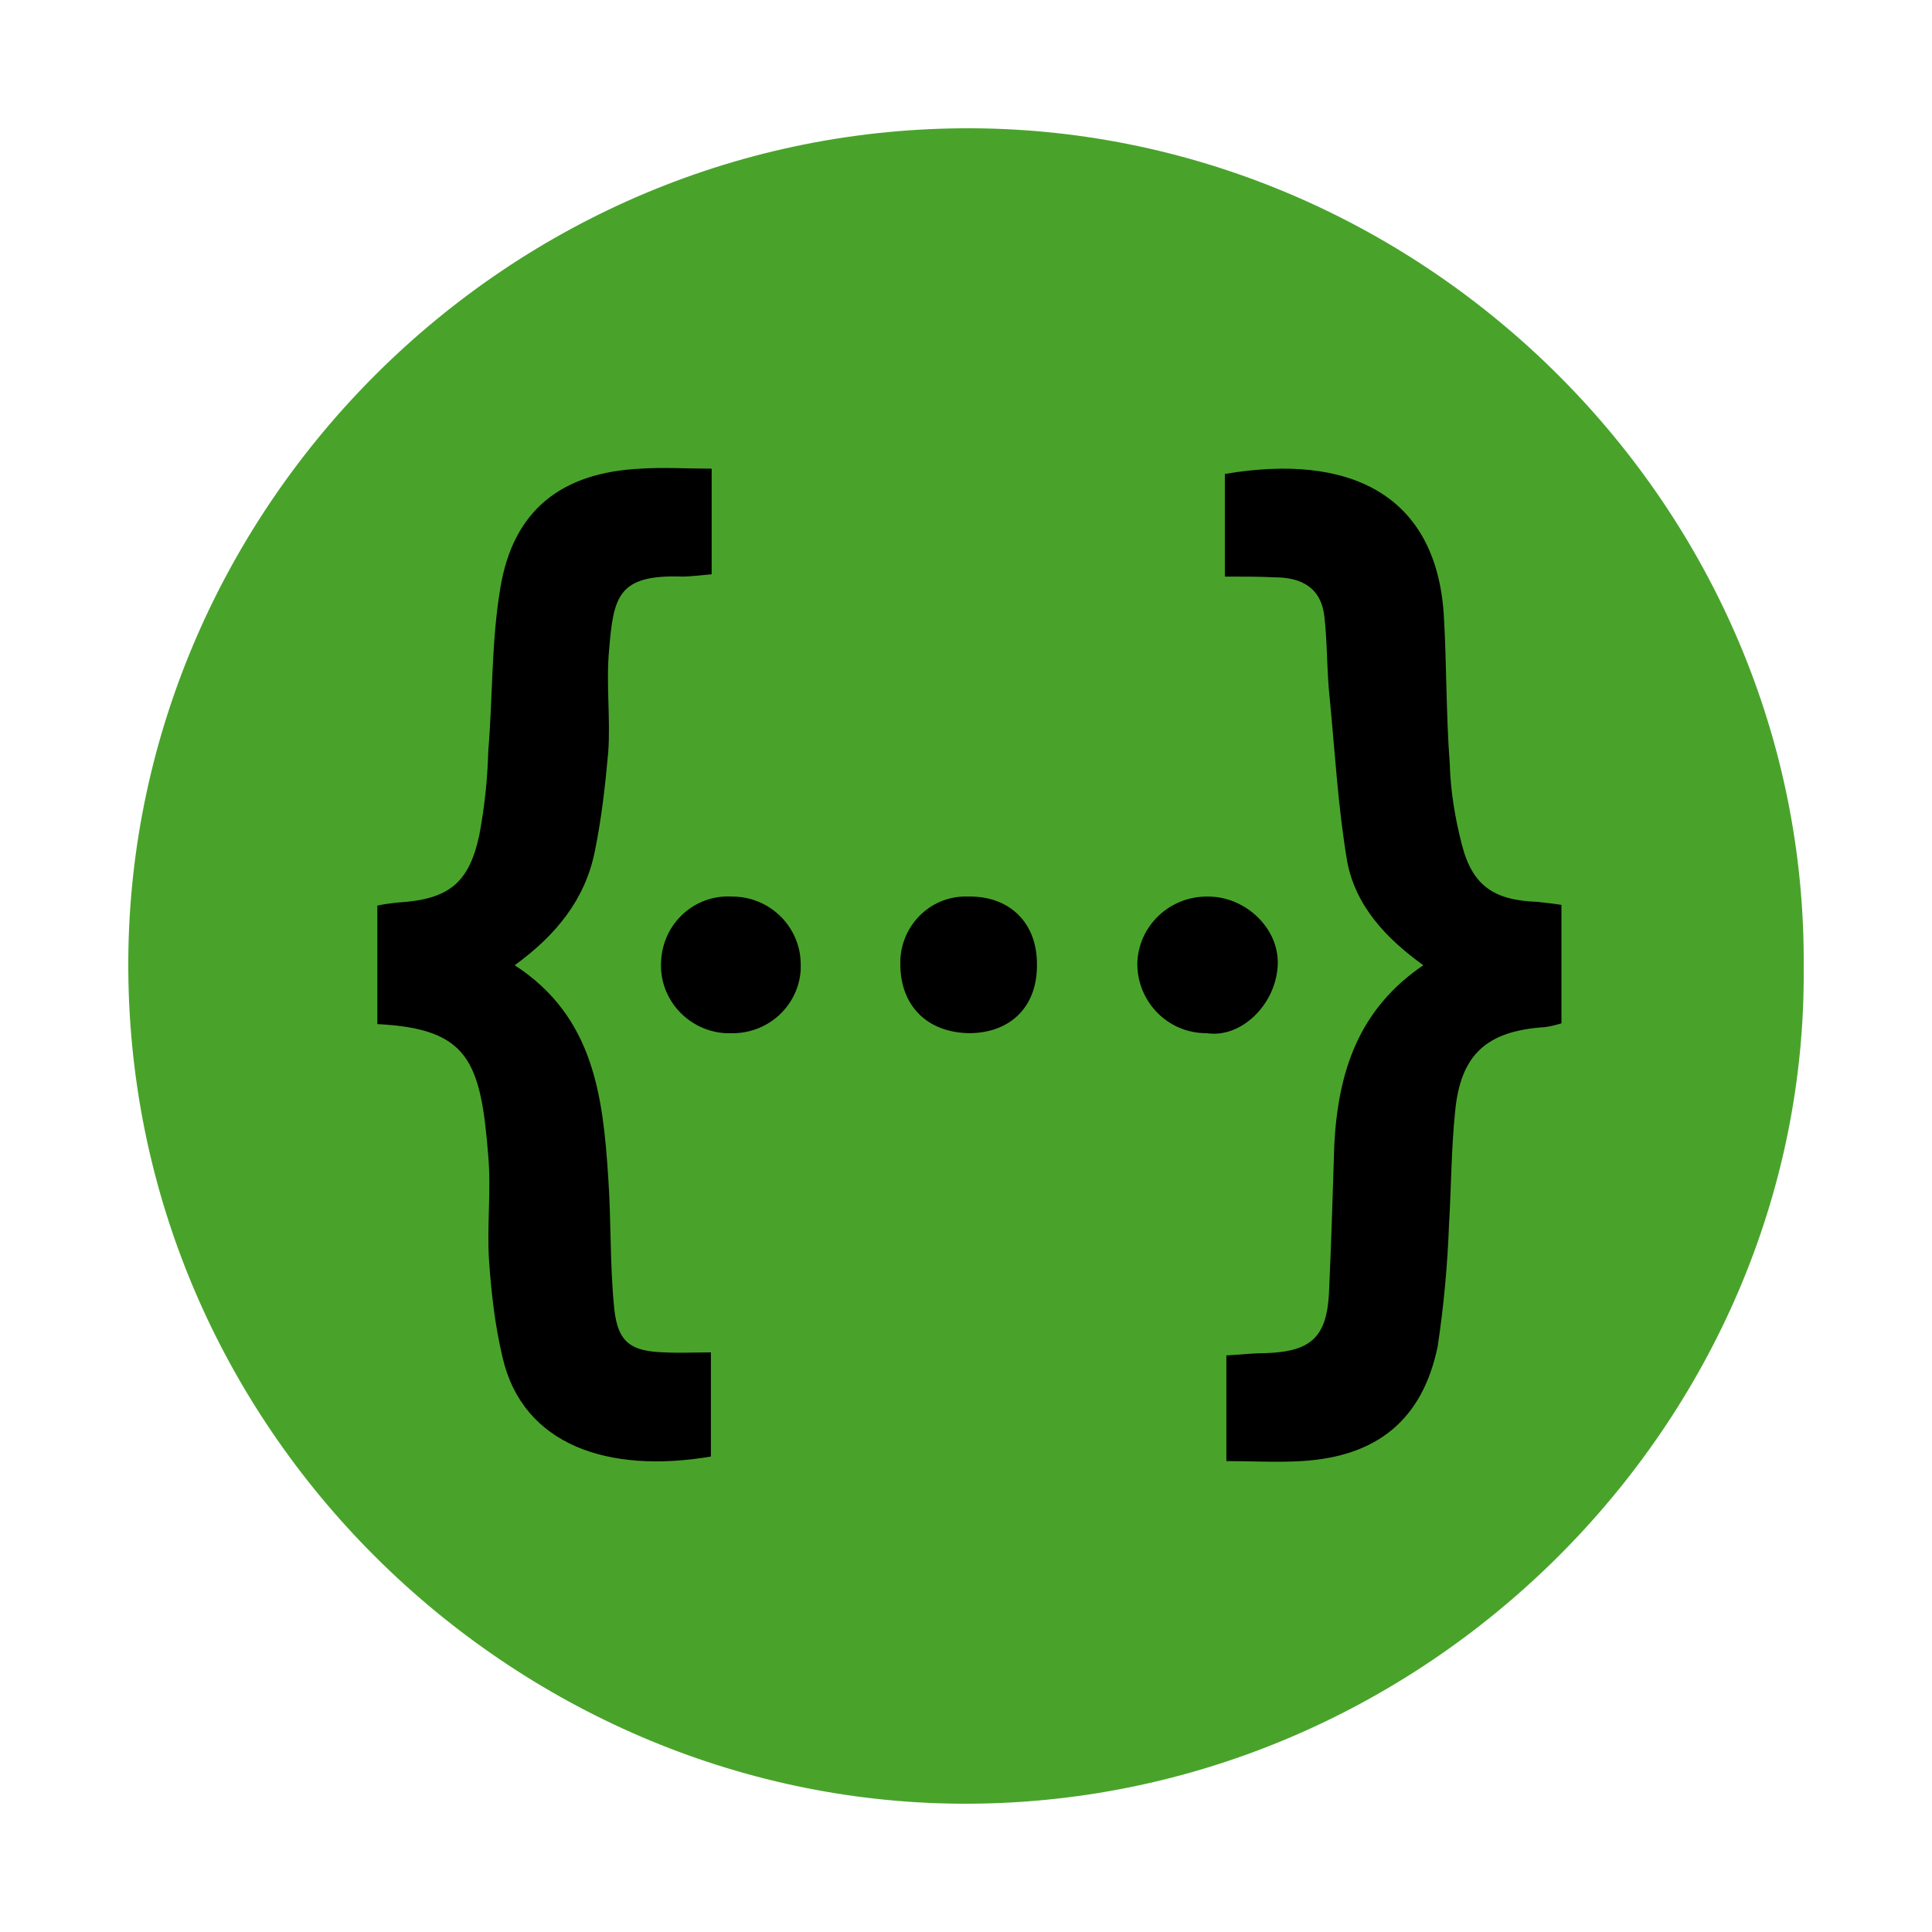
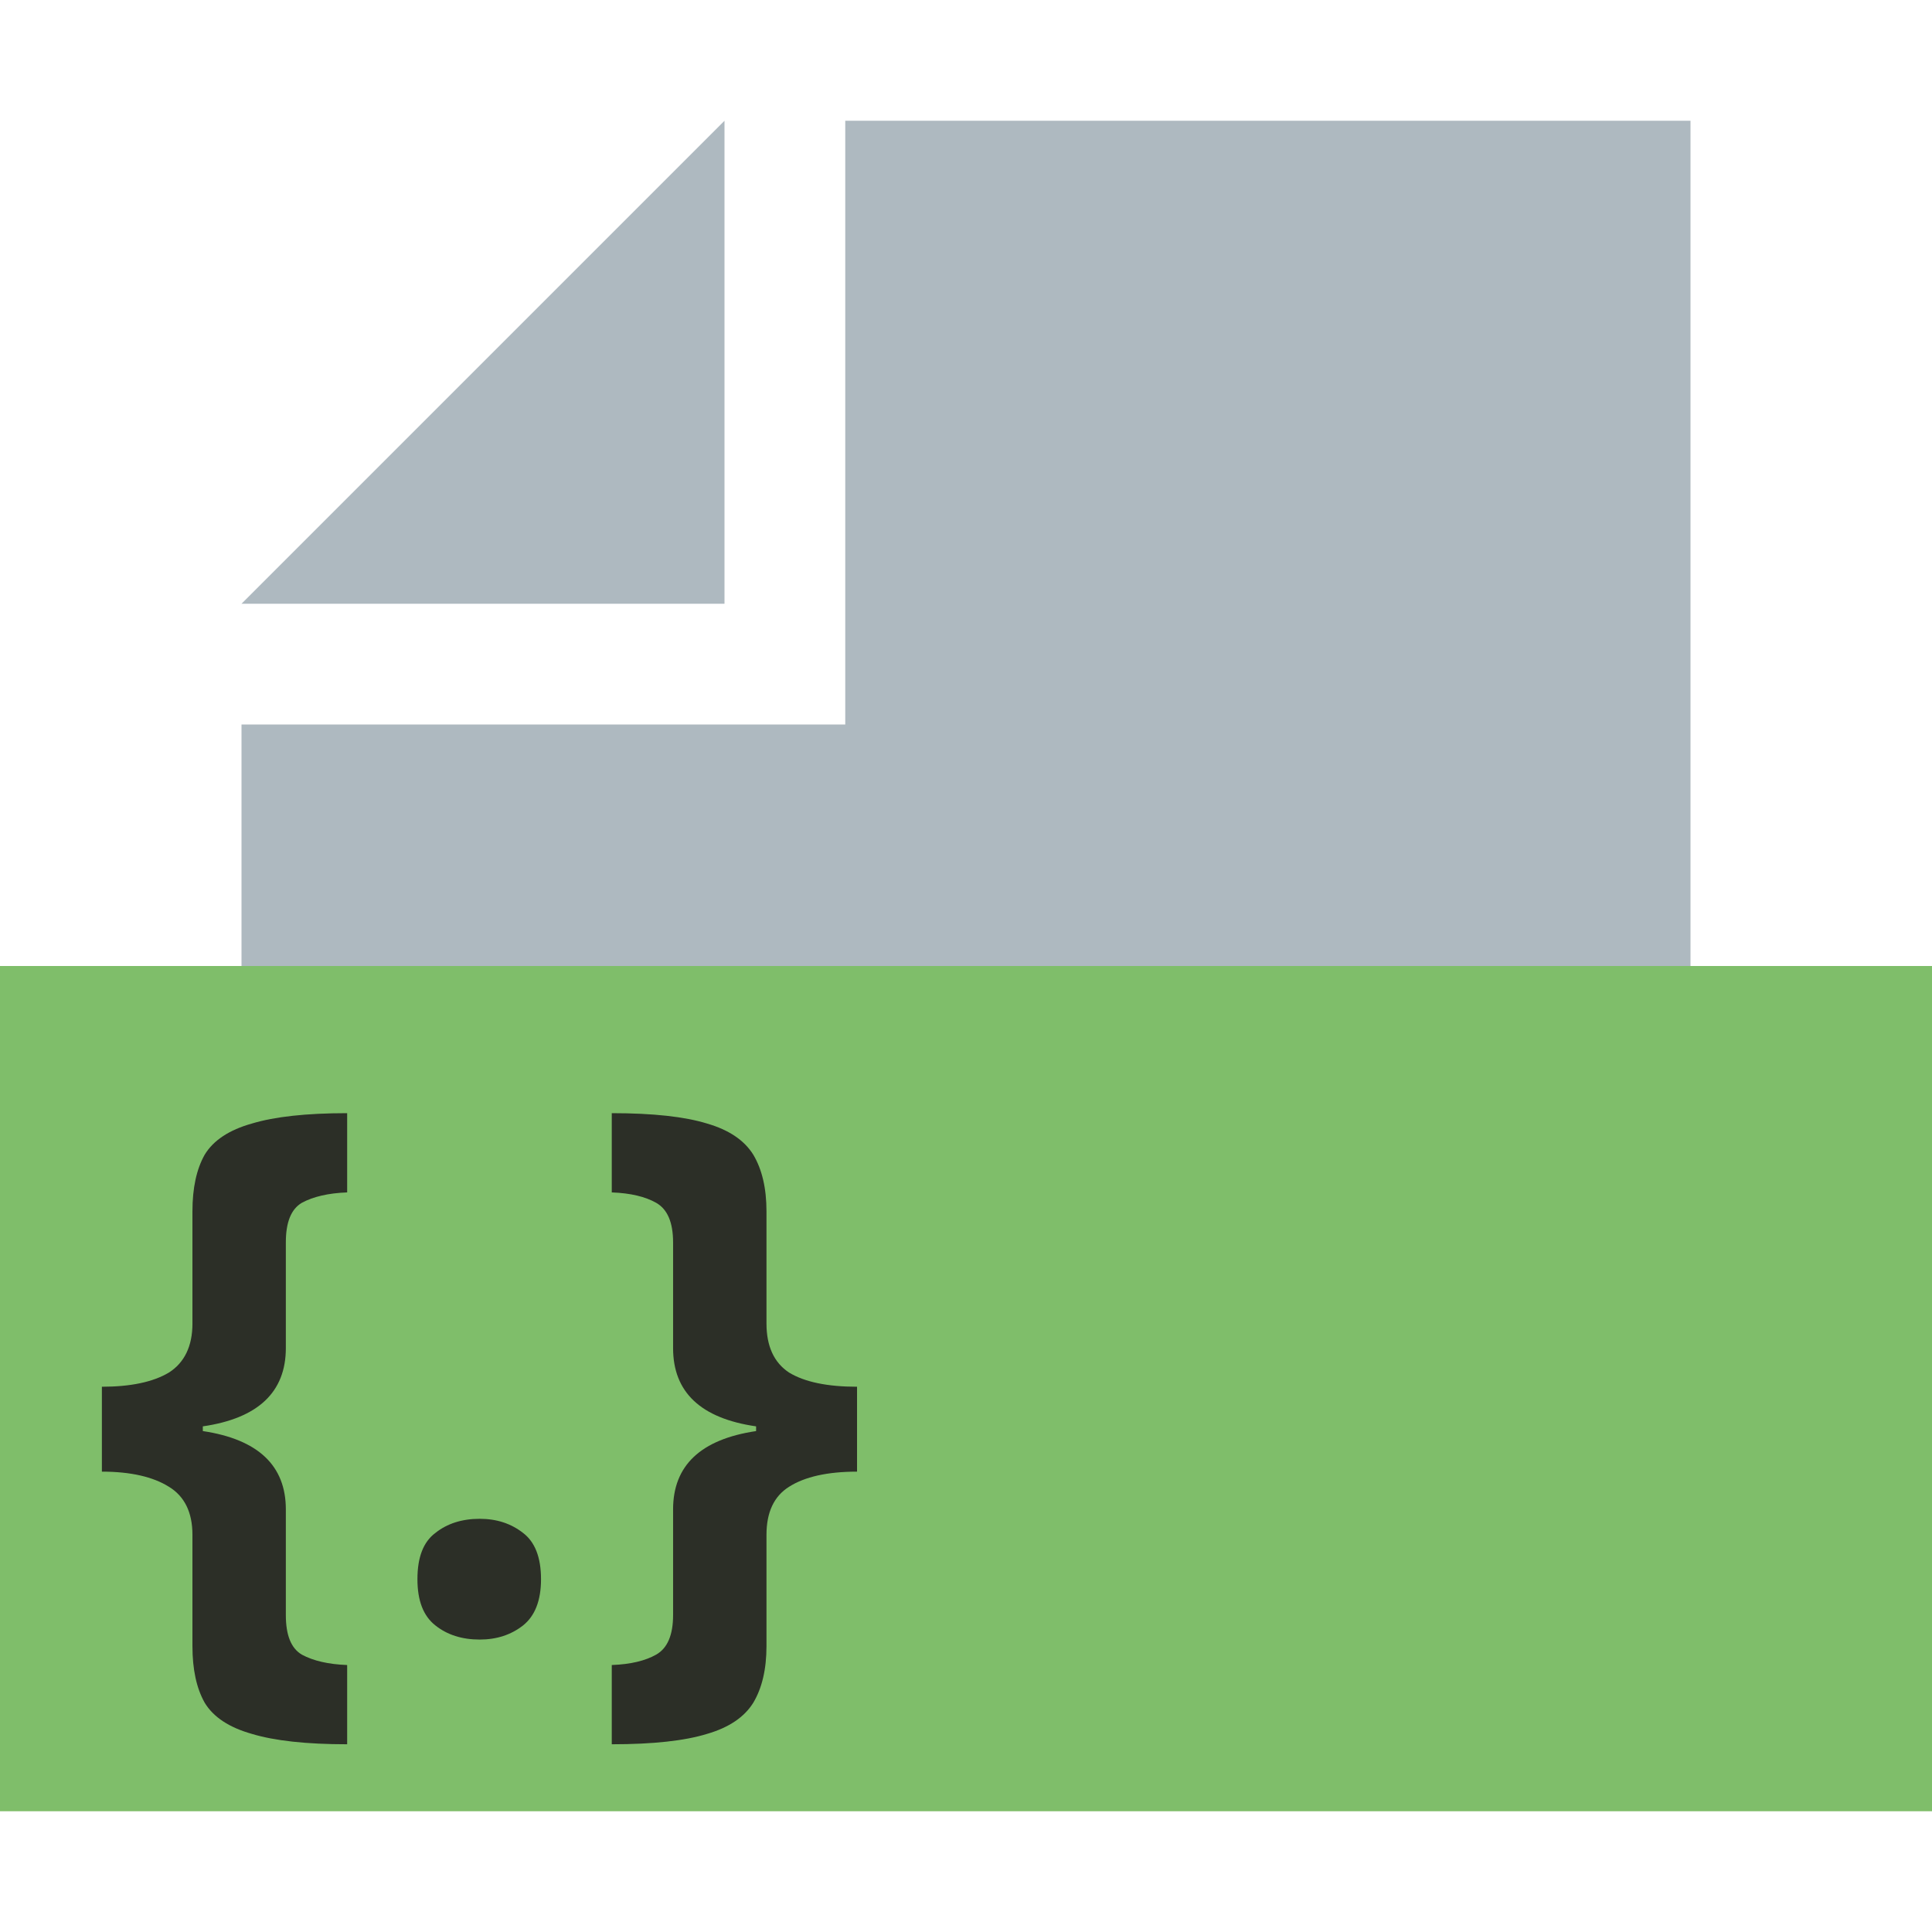
- <svg xmlns="http://www.w3.org/2000/svg" width="300px" height="300px" viewBox="0 0 256 256" version="1.1" preserveAspectRatio="xMidYMid">
-   <g>
-     <path d="M 127.2 239 C 68 238.6 16.6 189.5 17 127.1 C 17.4 67.1 67.3 16.6 129 17 C 188.9 17.4 239.5 67.2 239 128.2 C 239.5 188.6 188.6 239.4 127.2 239 Z M 127.2 239 C 68 238.6 16.6 189.5 17 127.1 C 17.4 67.1 67.3 16.6 129 17 C 188.9 17.4 239.5 67.2 239 128.2 C 239.5 188.6 188.6 239.4 127.2 239 Z" fill="#49a32b" />
-     <path d="M 169.3 128 C 169 133.2 164.4 137.6 159.9 136.9 C 159.8 136.9 159.8 136.9 159.8 136.9 C 154.8 136.9 150.7 132.8 150.7 127.7 C 150.8 122.7 155 118.7 160.1 118.8 C 165.1 118.8 169.6 123.1 169.3 128 Z M 88.2 179.2 C 90.1 179.3 92 179.2 94.2 179.2 L 94.2 193 C 80.6 195.3 69.3 191.5 66.6 179.9 C 65.6 175.7 65.1 171.4 64.8 167 C 64.5 162.5 65.1 157.8 64.7 153.2 C 63.7 140.6 62.1 136.3 50 135.7 L 50 120 C 50.9 119.8 51.7 119.7 52.6 119.6 C 59.3 119.2 62.1 117.2 63.5 110.7 C 64.2 107 64.6 103.3 64.7 99.5 C 65.3 92.3 65.1 85 66.3 77.9 C 68 67.6 74.4 62.6 84.9 62.1 C 87.9 61.9 90.9 62.1 94.3 62.1 L 94.3 76.1 C 92.9 76.2 91.6 76.4 90.4 76.4 C 81.8 76.1 81.3 79.1 80.7 86.2 C 80.3 90.6 80.9 95.2 80.6 99.6 C 80.2 104.1 79.7 108.5 78.8 112.9 C 77.5 119.2 73.7 123.9 68.2 127.9 C 78.7 134.7 79.9 145.3 80.6 156.1 C 81 161.9 80.8 167.7 81.4 173.5 C 81.9 177.9 83.6 179.1 88.2 179.2 Z M 97 118.8 C 97.1 118.8 97.1 118.8 97.2 118.8 C 102.2 118.9 106.2 123 106.1 128 C 106.1 128.2 106.1 128.3 106.1 128.5 C 105.8 133.4 101.6 137.1 96.7 136.9 C 96.5 136.9 96.3 136.9 96.1 136.9 C 91.2 136.6 87.3 132.4 87.6 127.4 C 87.8 122.4 92 118.5 97 118.8 Z M 128.3 118.8 C 133.8 118.7 137.4 122.3 137.4 127.7 C 137.5 133.3 134 136.8 128.6 136.9 C 123 136.9 119.4 133.4 119.3 128 C 119.3 127.7 119.3 127.5 119.3 127.2 C 119.5 122.4 123.5 118.6 128.3 118.8 Z M 193.7 111.9 C 195.1 117.4 198 119.3 203.7 119.5 C 204.6 119.6 205.6 119.7 206.9 119.9 L 206.9 135.6 C 206.2 135.8 205.5 136 204.7 136.1 C 197 136.6 193.5 139.7 192.8 147.4 C 192.3 152.3 192.3 157.3 192 162.3 C 191.8 167.7 191.3 173.1 190.5 178.4 C 188.5 188.1 182.5 193 172.5 193.6 C 169.2 193.8 166 193.6 162.5 193.6 L 162.5 179.6 C 164.4 179.5 166 179.3 167.7 179.3 C 173.7 179.1 175.8 177.2 176.1 171.3 C 176.4 164.7 176.6 158.2 176.8 151.7 C 177.3 142.2 179.9 133.8 188.6 127.9 C 183.6 124.3 179.6 120 178.5 114.1 C 177.3 107 176.9 99.8 176.2 92.6 C 175.8 89 175.9 85.4 175.5 81.8 C 175.1 77.9 172.5 76.5 168.9 76.5 C 166.9 76.4 164.9 76.4 162.3 76.4 L 162.3 62.8 C 178.8 60 190.2 65.5 191.3 81.3 C 191.7 87.9 191.6 94.6 192.1 101.2 C 192.2 104.8 192.8 108.4 193.7 111.9 Z" />
-   </g>
+ <svg xmlns="http://www.w3.org/2000/svg" viewBox="0 0 32 32">
+   <path fill="#9aa7b0" opacity=".8" style="isolation: isolate" d="M 12 2 L 4 10 h 8 V 0 z" />
+   <path fill="#9aa7b0" opacity=".8" style="isolation: isolate" d="M 14 2 v 10 H 4 v 4 h 24 V 2" />
+   <path fill="#49a32b" opacity=".7" d="M 0 16 h 32 v 14 H 0 z" />
+   <text fill="#231f20" opacity="0.9" x="1.5" y="27" font-family="PragmataPro" font-size="12" font-weight="600">
+     {.}
+   </text>
</svg>
